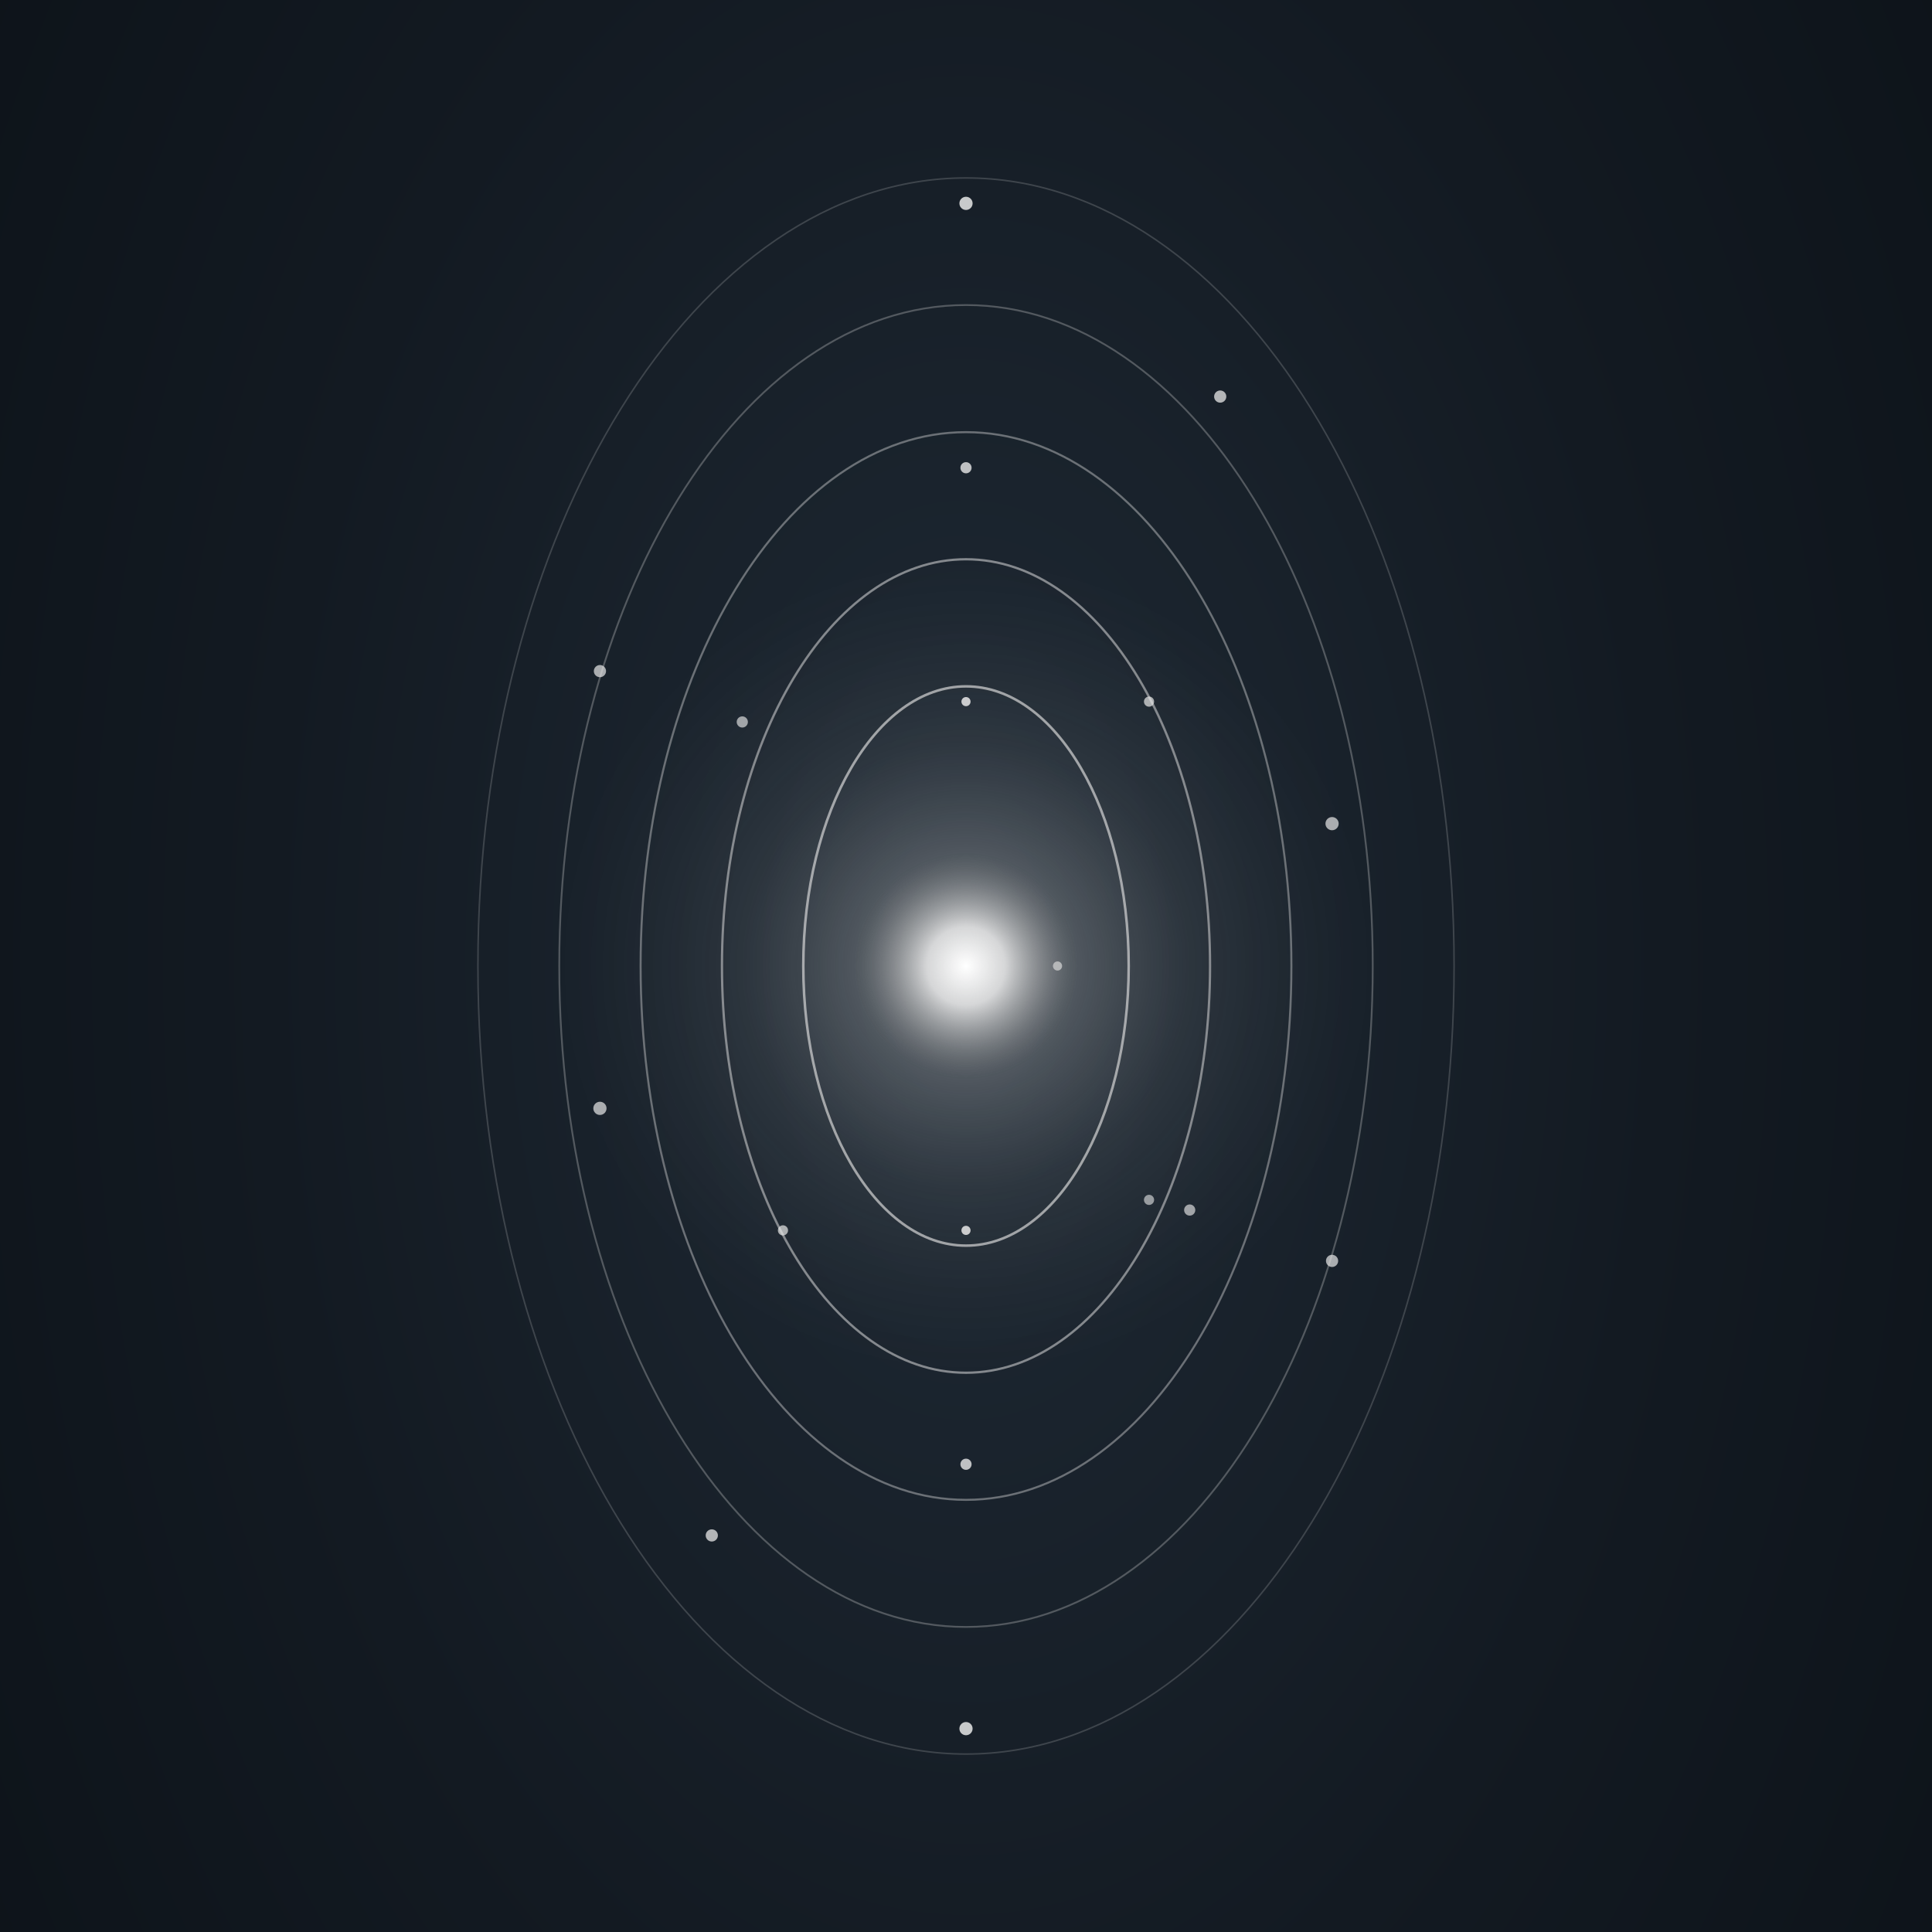
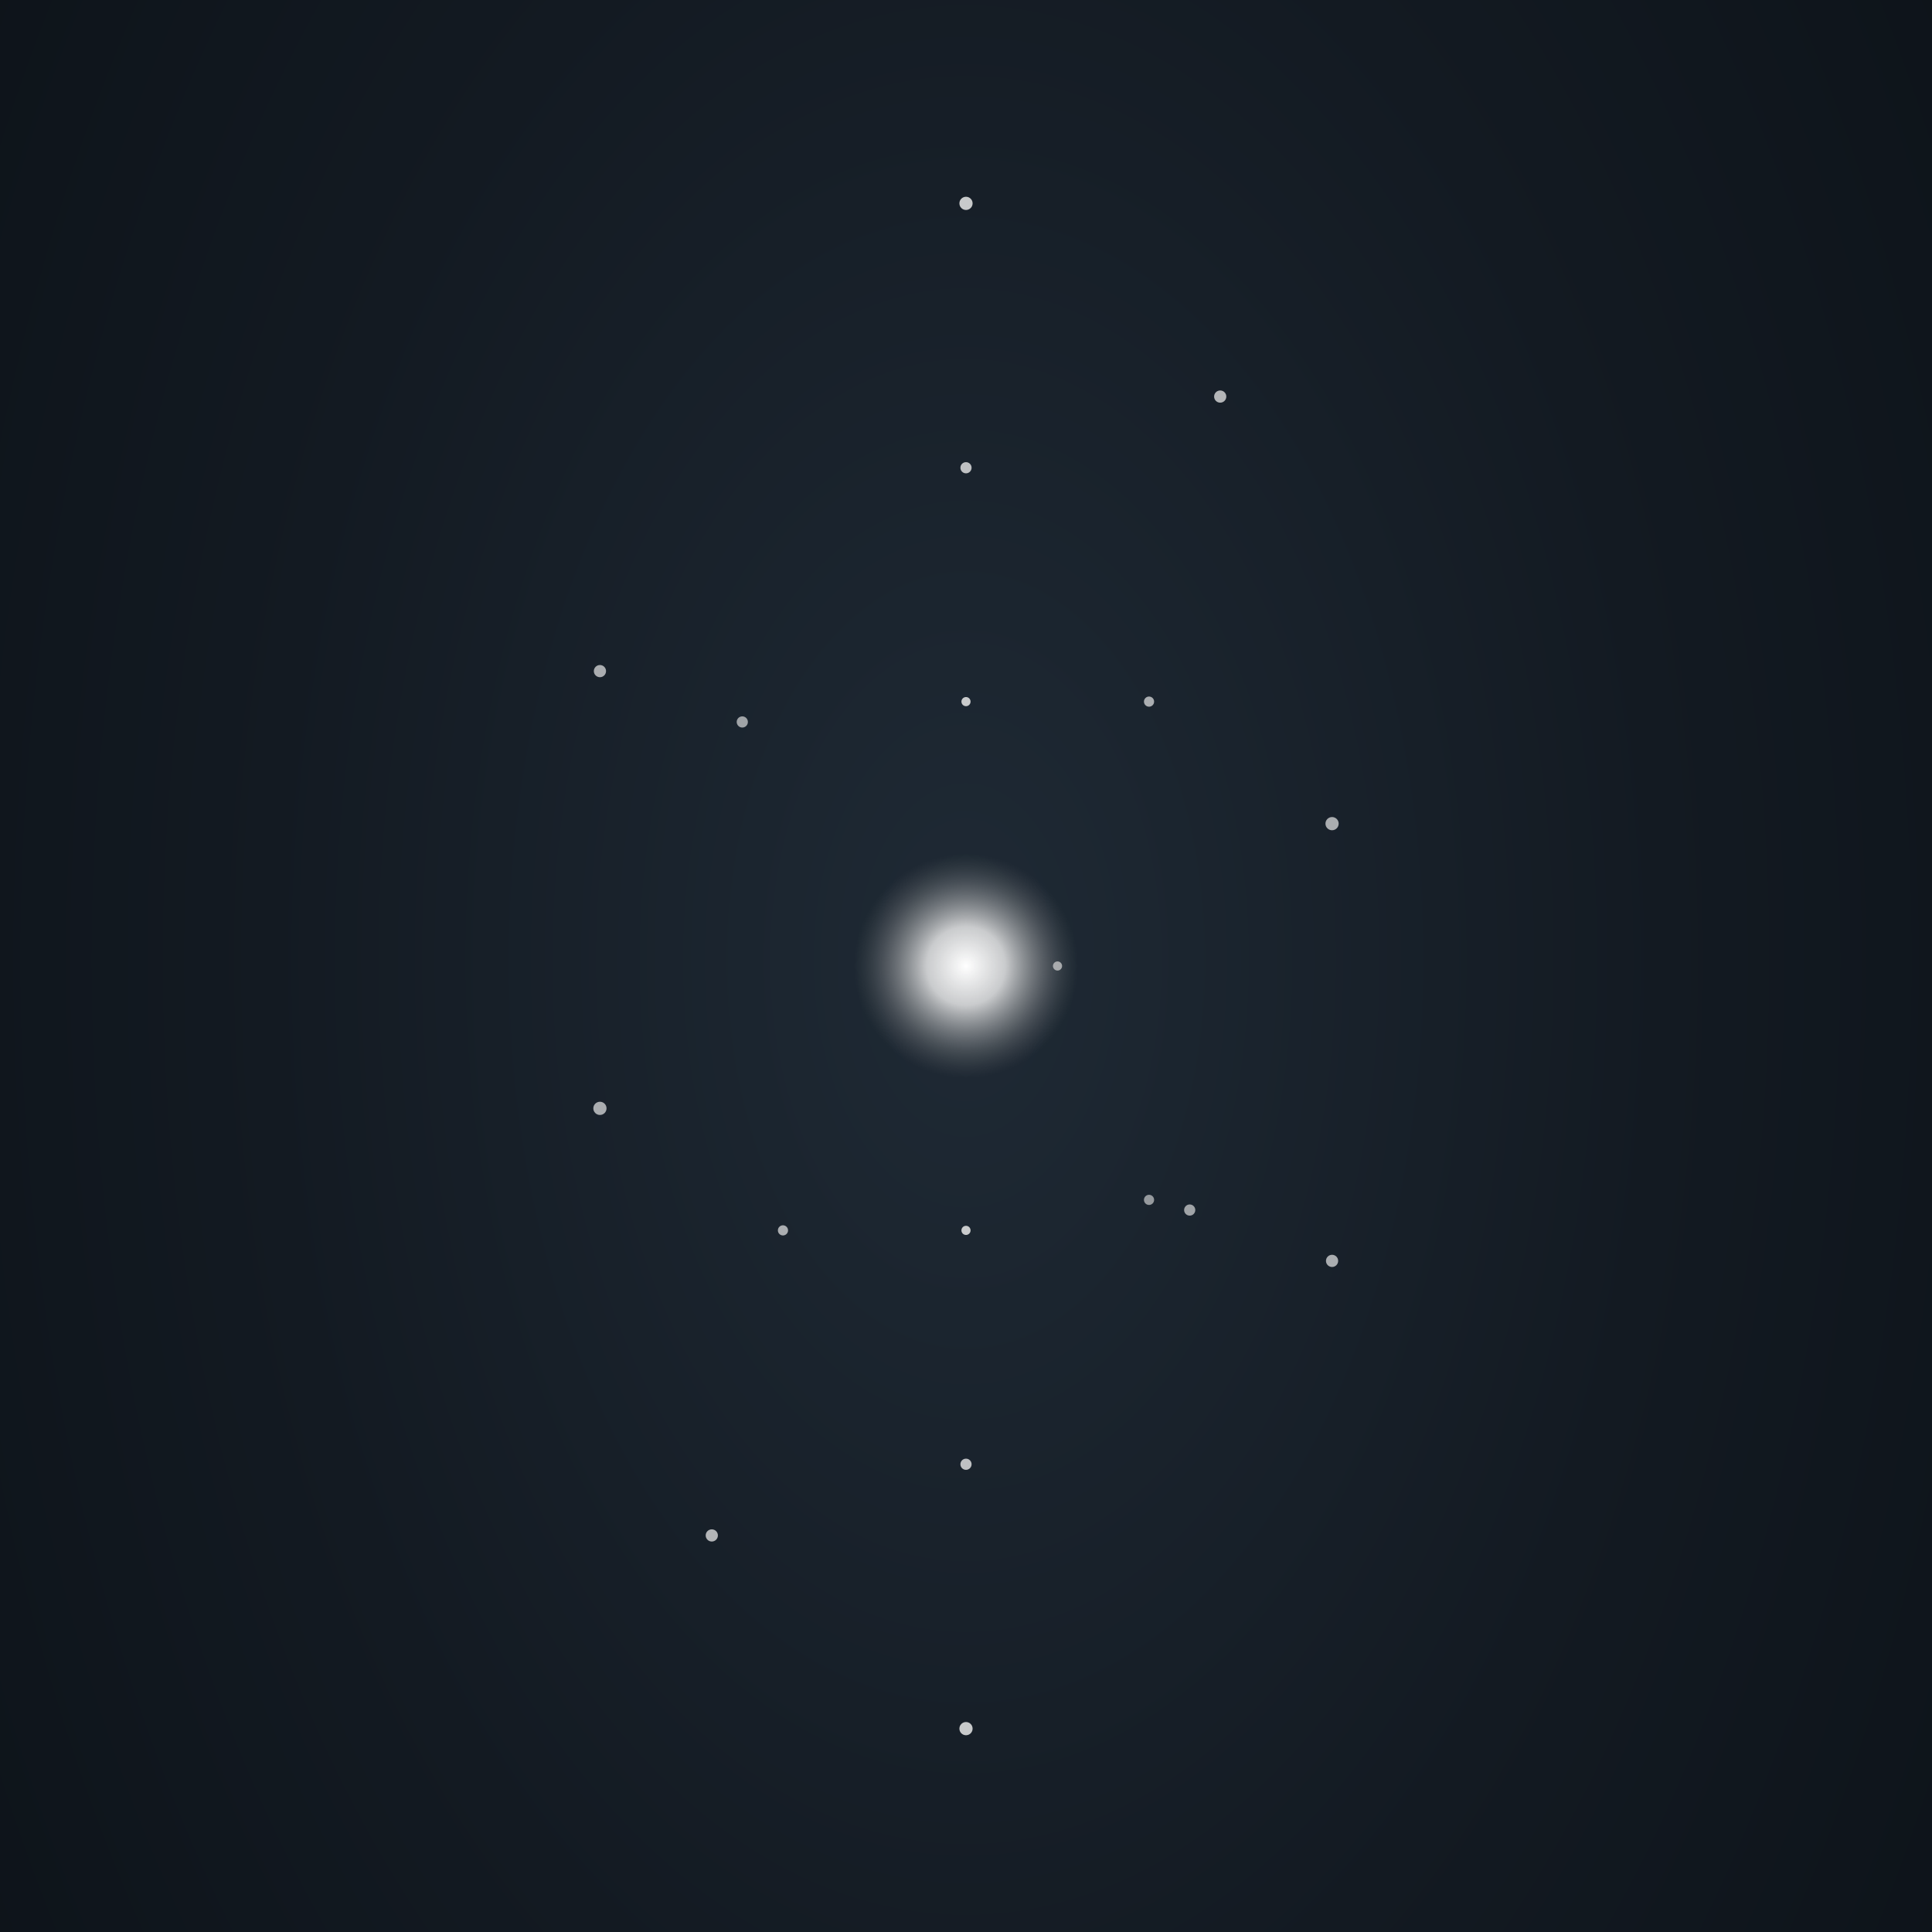
<svg xmlns="http://www.w3.org/2000/svg" viewBox="0 80 380 380" role="img" aria-label="Modellen — manifestationens lag">
  <defs>
    <style>
/* Manifestationens lag — kilden i midten, fem æggeformede zoner
   omkring den, midtlinjen som lodret organiserende akse,
-    og atten lys spredt gennem alle lag. */
- @keyframes mh-core { 0%, 100% { r: 18px; } 50% { r: 26px; } }
+    og atten lys spredt gennem alle lag. Alt ånder i samme rytme. */
+ @keyframes mh-core { 0%, 100% { r: 18px; } 50% { r: 28px; } }
@keyframes mh-aura {
-   0%, 100% { rx: 70px; ry: 70px; opacity: 0.55; }
-   50% { rx: 95px; ry: 95px; opacity: 1; }
+   0%, 100% { rx: 60px; ry: 60px; opacity: 0.5; }
+   50% { rx: 105px; ry: 105px; opacity: 1; }
}
- @keyframes mh-layer-breathe {
-   0%, 100% { transform: scaleY(1) scaleX(1); }
-   50% { transform: scaleY(1.04) scaleX(1.025); }
+ @keyframes mh-layer-1 {
+   0%, 100% { rx: 28px; ry: 50px; opacity: 0.55; }
+   50% { rx: 40px; ry: 68px; opacity: 0.85; }
+ }
+ @keyframes mh-layer-2 {
+   0%, 100% { rx: 44px; ry: 75px; opacity: 0.42; }
+   50% { rx: 58px; ry: 95px; opacity: 0.7; }
+ }
+ @keyframes mh-layer-3 {
+   0%, 100% { rx: 60px; ry: 100px; opacity: 0.32; }
+   50% { rx: 76px; ry: 122px; opacity: 0.55; }
+ }
+ @keyframes mh-layer-4 {
+   0%, 100% { rx: 76px; ry: 125px; opacity: 0.22; }
+   50% { rx: 94px; ry: 150px; opacity: 0.42; }
+ }
+ @keyframes mh-layer-5 {
+   0%, 100% { rx: 92px; ry: 150px; opacity: 0.14; }
+   50% { rx: 112px; ry: 178px; opacity: 0.30; }
}
@keyframes mh-midline {
  0%, 100% { opacity: 0.35; }
-   50% { opacity: 0.75; }
+   50% { opacity: 0.85; }
}
@keyframes mh-spark {
  0%, 100% { opacity: 0.35; r: 1.0px; }
  50% { opacity: 1; r: 1.7px; }
}

.mh-core { animation: mh-core 8s ease-in-out infinite; }
.mh-aura { animation: mh-aura 8s ease-in-out infinite; }
- .mh-layers {
-   animation: mh-layer-breathe 8s ease-in-out infinite;
-   transform-origin: 190px 270px;
-   transform-box: view-box;
- }
+ .mh-layer-1 { animation: mh-layer-1 8s ease-in-out infinite; }
+ .mh-layer-2 { animation: mh-layer-2 8s ease-in-out infinite; }
+ .mh-layer-3 { animation: mh-layer-3 8s ease-in-out infinite; }
+ .mh-layer-4 { animation: mh-layer-4 8s ease-in-out infinite; }
+ .mh-layer-5 { animation: mh-layer-5 8s ease-in-out infinite; }
.mh-midline { animation: mh-midline 8s ease-in-out infinite; }

.mh-spark-1 { animation: mh-spark 7s ease-in-out infinite; }
.mh-spark-2 { animation: mh-spark 8s ease-in-out infinite; animation-delay: -1.5s; }
.mh-spark-3 { animation: mh-spark 9s ease-in-out infinite; animation-delay: -3s; }
.mh-spark-4 { animation: mh-spark 8.5s ease-in-out infinite; animation-delay: -4.5s; }
.mh-spark-5 { animation: mh-spark 7.5s ease-in-out infinite; animation-delay: -6s; }

@media (prefers-reduced-motion: reduce) {
-   .mh-core, .mh-aura, .mh-layers, .mh-midline,
+   .mh-core, .mh-aura, .mh-midline,
+   .mh-layer-1, .mh-layer-2, .mh-layer-3, .mh-layer-4, .mh-layer-5,
  .mh-spark-1, .mh-spark-2, .mh-spark-3, .mh-spark-4, .mh-spark-5 { animation: none; }
}
</style>
    <radialGradient id="well-mh" cx="50%" cy="42%" r="65%">
      <stop offset="0%" stop-color="#1f2a35" />
      <stop offset="55%" stop-color="#131a22" />
      <stop offset="100%" stop-color="#0c1218" />
    </radialGradient>
    <radialGradient id="core-g-mh" cx="50%" cy="50%" r="50%">
      <stop offset="0%" stop-color="#ffffff" stop-opacity="1" />
      <stop offset="35%" stop-color="#e8e8e8" stop-opacity="0.85" />
      <stop offset="75%" stop-color="#a8a8a8" stop-opacity="0.3" />
      <stop offset="100%" stop-color="#787878" stop-opacity="0" />
    </radialGradient>
    <radialGradient id="aura-g-mh" cx="50%" cy="50%" r="50%">
      <stop offset="0%" stop-color="#f0f0f0" stop-opacity="0.45" />
      <stop offset="55%" stop-color="#a8a8a8" stop-opacity="0.12" />
      <stop offset="100%" stop-color="#666666" stop-opacity="0" />
    </radialGradient>
    <linearGradient id="midline-g" x1="0%" y1="0%" x2="0%" y2="100%">
      <stop offset="0%" stop-color="#888888" stop-opacity="0" />
      <stop offset="20%" stop-color="#c8c8c8" stop-opacity="0.55" />
      <stop offset="50%" stop-color="#ffffff" stop-opacity="0.95" />
      <stop offset="80%" stop-color="#c8c8c8" stop-opacity="0.55" />
      <stop offset="100%" stop-color="#888888" stop-opacity="0" />
    </linearGradient>
  </defs>
  <rect x="0" y="0" width="380" height="640" fill="url(#well-mh)" />
  <line class="mh-midline" x1="190" y1="115" x2="190" y2="425" stroke="url(#midline-g)" stroke-width="0.7" />
-   <g class="mh-layers" fill="none">
-     <ellipse cx="190" cy="270" rx="32" ry="55" stroke="#dcdcdc" stroke-width="0.5" opacity="0.7" />
-     <ellipse cx="190" cy="270" rx="48" ry="80" stroke="#dcdcdc" stroke-width="0.45" opacity="0.55" />
-     <ellipse cx="190" cy="270" rx="64" ry="105" stroke="#dcdcdc" stroke-width="0.4" opacity="0.42" />
-     <ellipse cx="190" cy="270" rx="80" ry="130" stroke="#dcdcdc" stroke-width="0.35" opacity="0.30" />
-     <ellipse cx="190" cy="270" rx="96" ry="155" stroke="#dcdcdc" stroke-width="0.3" opacity="0.20" />
-   </g>
-   <ellipse class="mh-aura" cx="190" cy="270" rx="80" ry="80" fill="url(#aura-g-mh)" />
+   <ellipse class="mh-layer-5" cx="190" cy="270" fill="none" stroke="#dcdcdc" stroke-width="0.3" />
+   <ellipse class="mh-layer-4" cx="190" cy="270" fill="none" stroke="#dcdcdc" stroke-width="0.35" />
+   <ellipse class="mh-layer-3" cx="190" cy="270" fill="none" stroke="#dcdcdc" stroke-width="0.4" />
+   <ellipse class="mh-layer-2" cx="190" cy="270" fill="none" stroke="#dcdcdc" stroke-width="0.45" />
+   <ellipse class="mh-layer-1" cx="190" cy="270" fill="none" stroke="#dcdcdc" stroke-width="0.5" />
+   <ellipse class="mh-aura" cx="190" cy="270" fill="url(#aura-g-mh)" />
  <g fill="#e8e8e8">
    <circle class="mh-spark-1" cx="190" cy="120" r="1.3" opacity="0.85" />
    <circle class="mh-spark-2" cx="190" cy="420" r="1.3" opacity="0.85" />
    <circle class="mh-spark-3" cx="118" cy="298" r="1.3" opacity="0.7" />
    <circle class="mh-spark-4" cx="262" cy="242" r="1.3" opacity="0.7" />
    <circle class="mh-spark-5" cx="240" cy="158" r="1.2" opacity="0.75" />
    <circle class="mh-spark-1" cx="140" cy="382" r="1.2" opacity="0.75" />
    <circle class="mh-spark-2" cx="262" cy="328" r="1.2" opacity="0.7" />
    <circle class="mh-spark-3" cx="118" cy="212" r="1.2" opacity="0.7" />
    <circle class="mh-spark-4" cx="190" cy="172" r="1.1" opacity="0.8" />
    <circle class="mh-spark-5" cx="190" cy="368" r="1.1" opacity="0.8" />
    <circle class="mh-spark-1" cx="234" cy="318" r="1.1" opacity="0.65" />
    <circle class="mh-spark-2" cx="146" cy="222" r="1.1" opacity="0.65" />
    <circle class="mh-spark-3" cx="226" cy="218" r="1.0" opacity="0.7" />
    <circle class="mh-spark-4" cx="154" cy="322" r="1.0" opacity="0.7" />
    <circle class="mh-spark-5" cx="226" cy="316" r="1.0" opacity="0.6" />
    <circle class="mh-spark-1" cx="190" cy="218" r="0.9" opacity="0.85" />
    <circle class="mh-spark-2" cx="190" cy="322" r="0.9" opacity="0.85" />
    <circle class="mh-spark-3" cx="208" cy="270" r="0.9" opacity="0.7" />
  </g>
  <circle class="mh-core" cx="190" cy="270" r="22" fill="url(#core-g-mh)" />
</svg>
